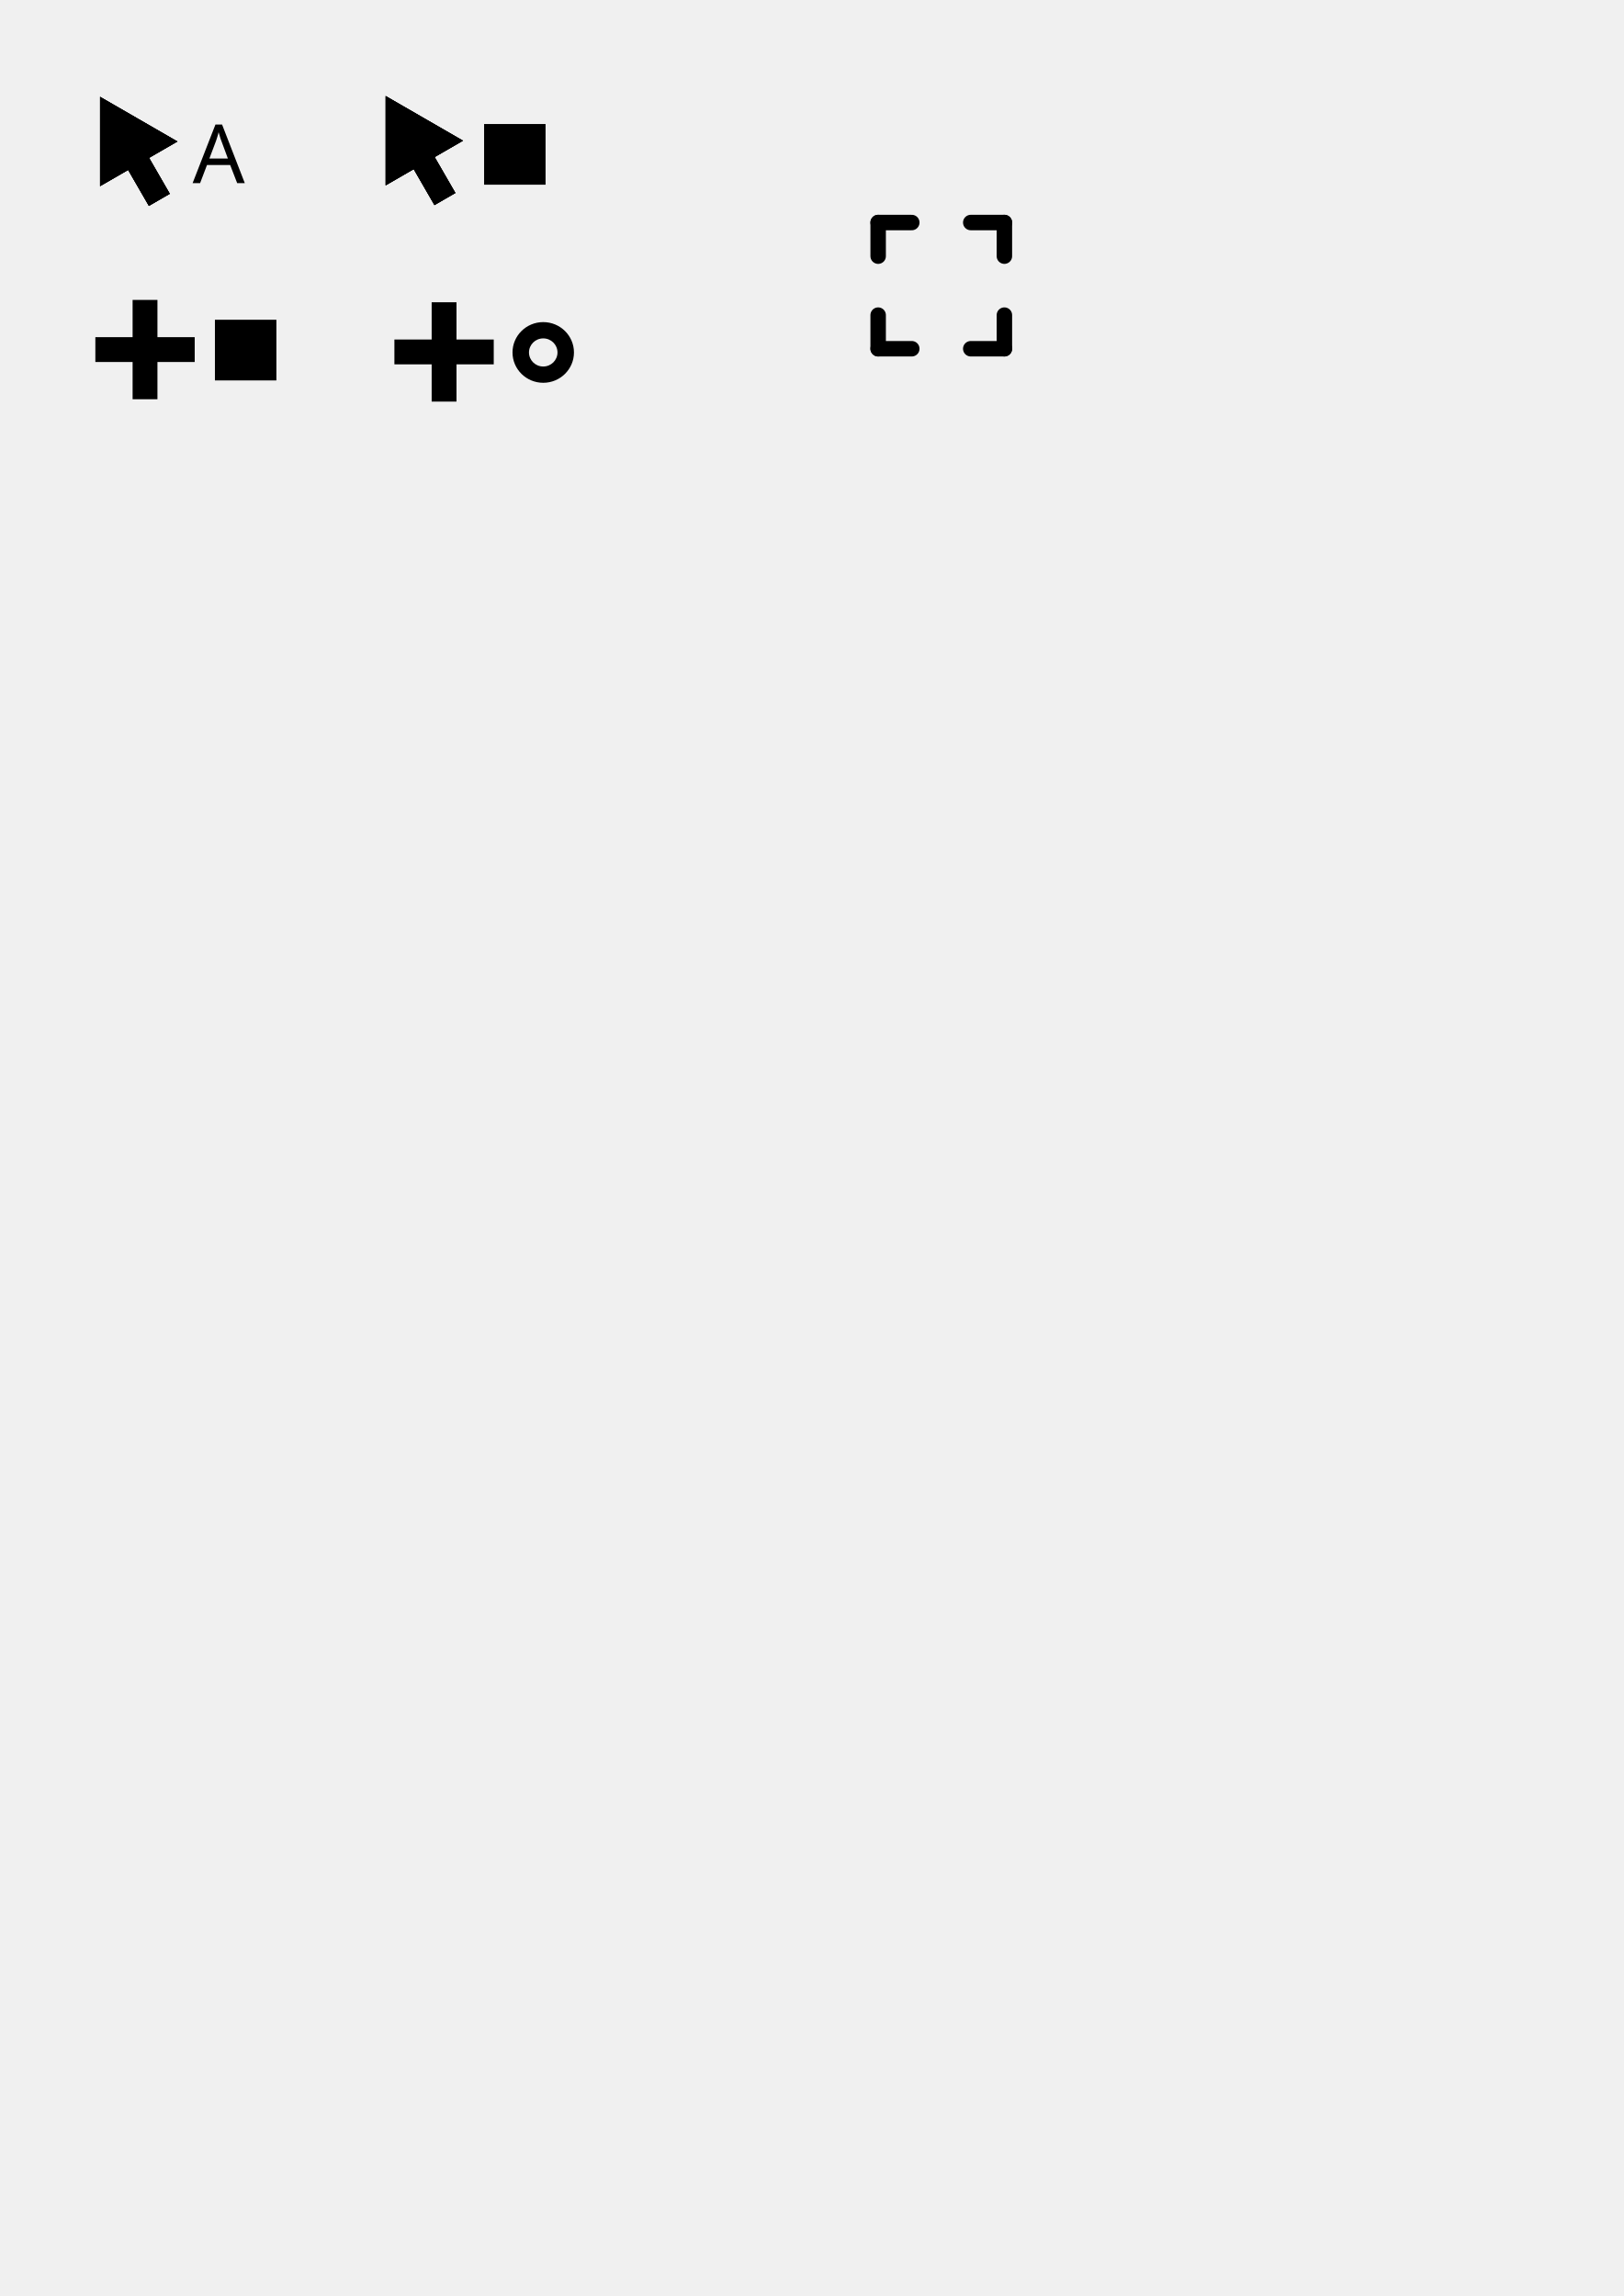
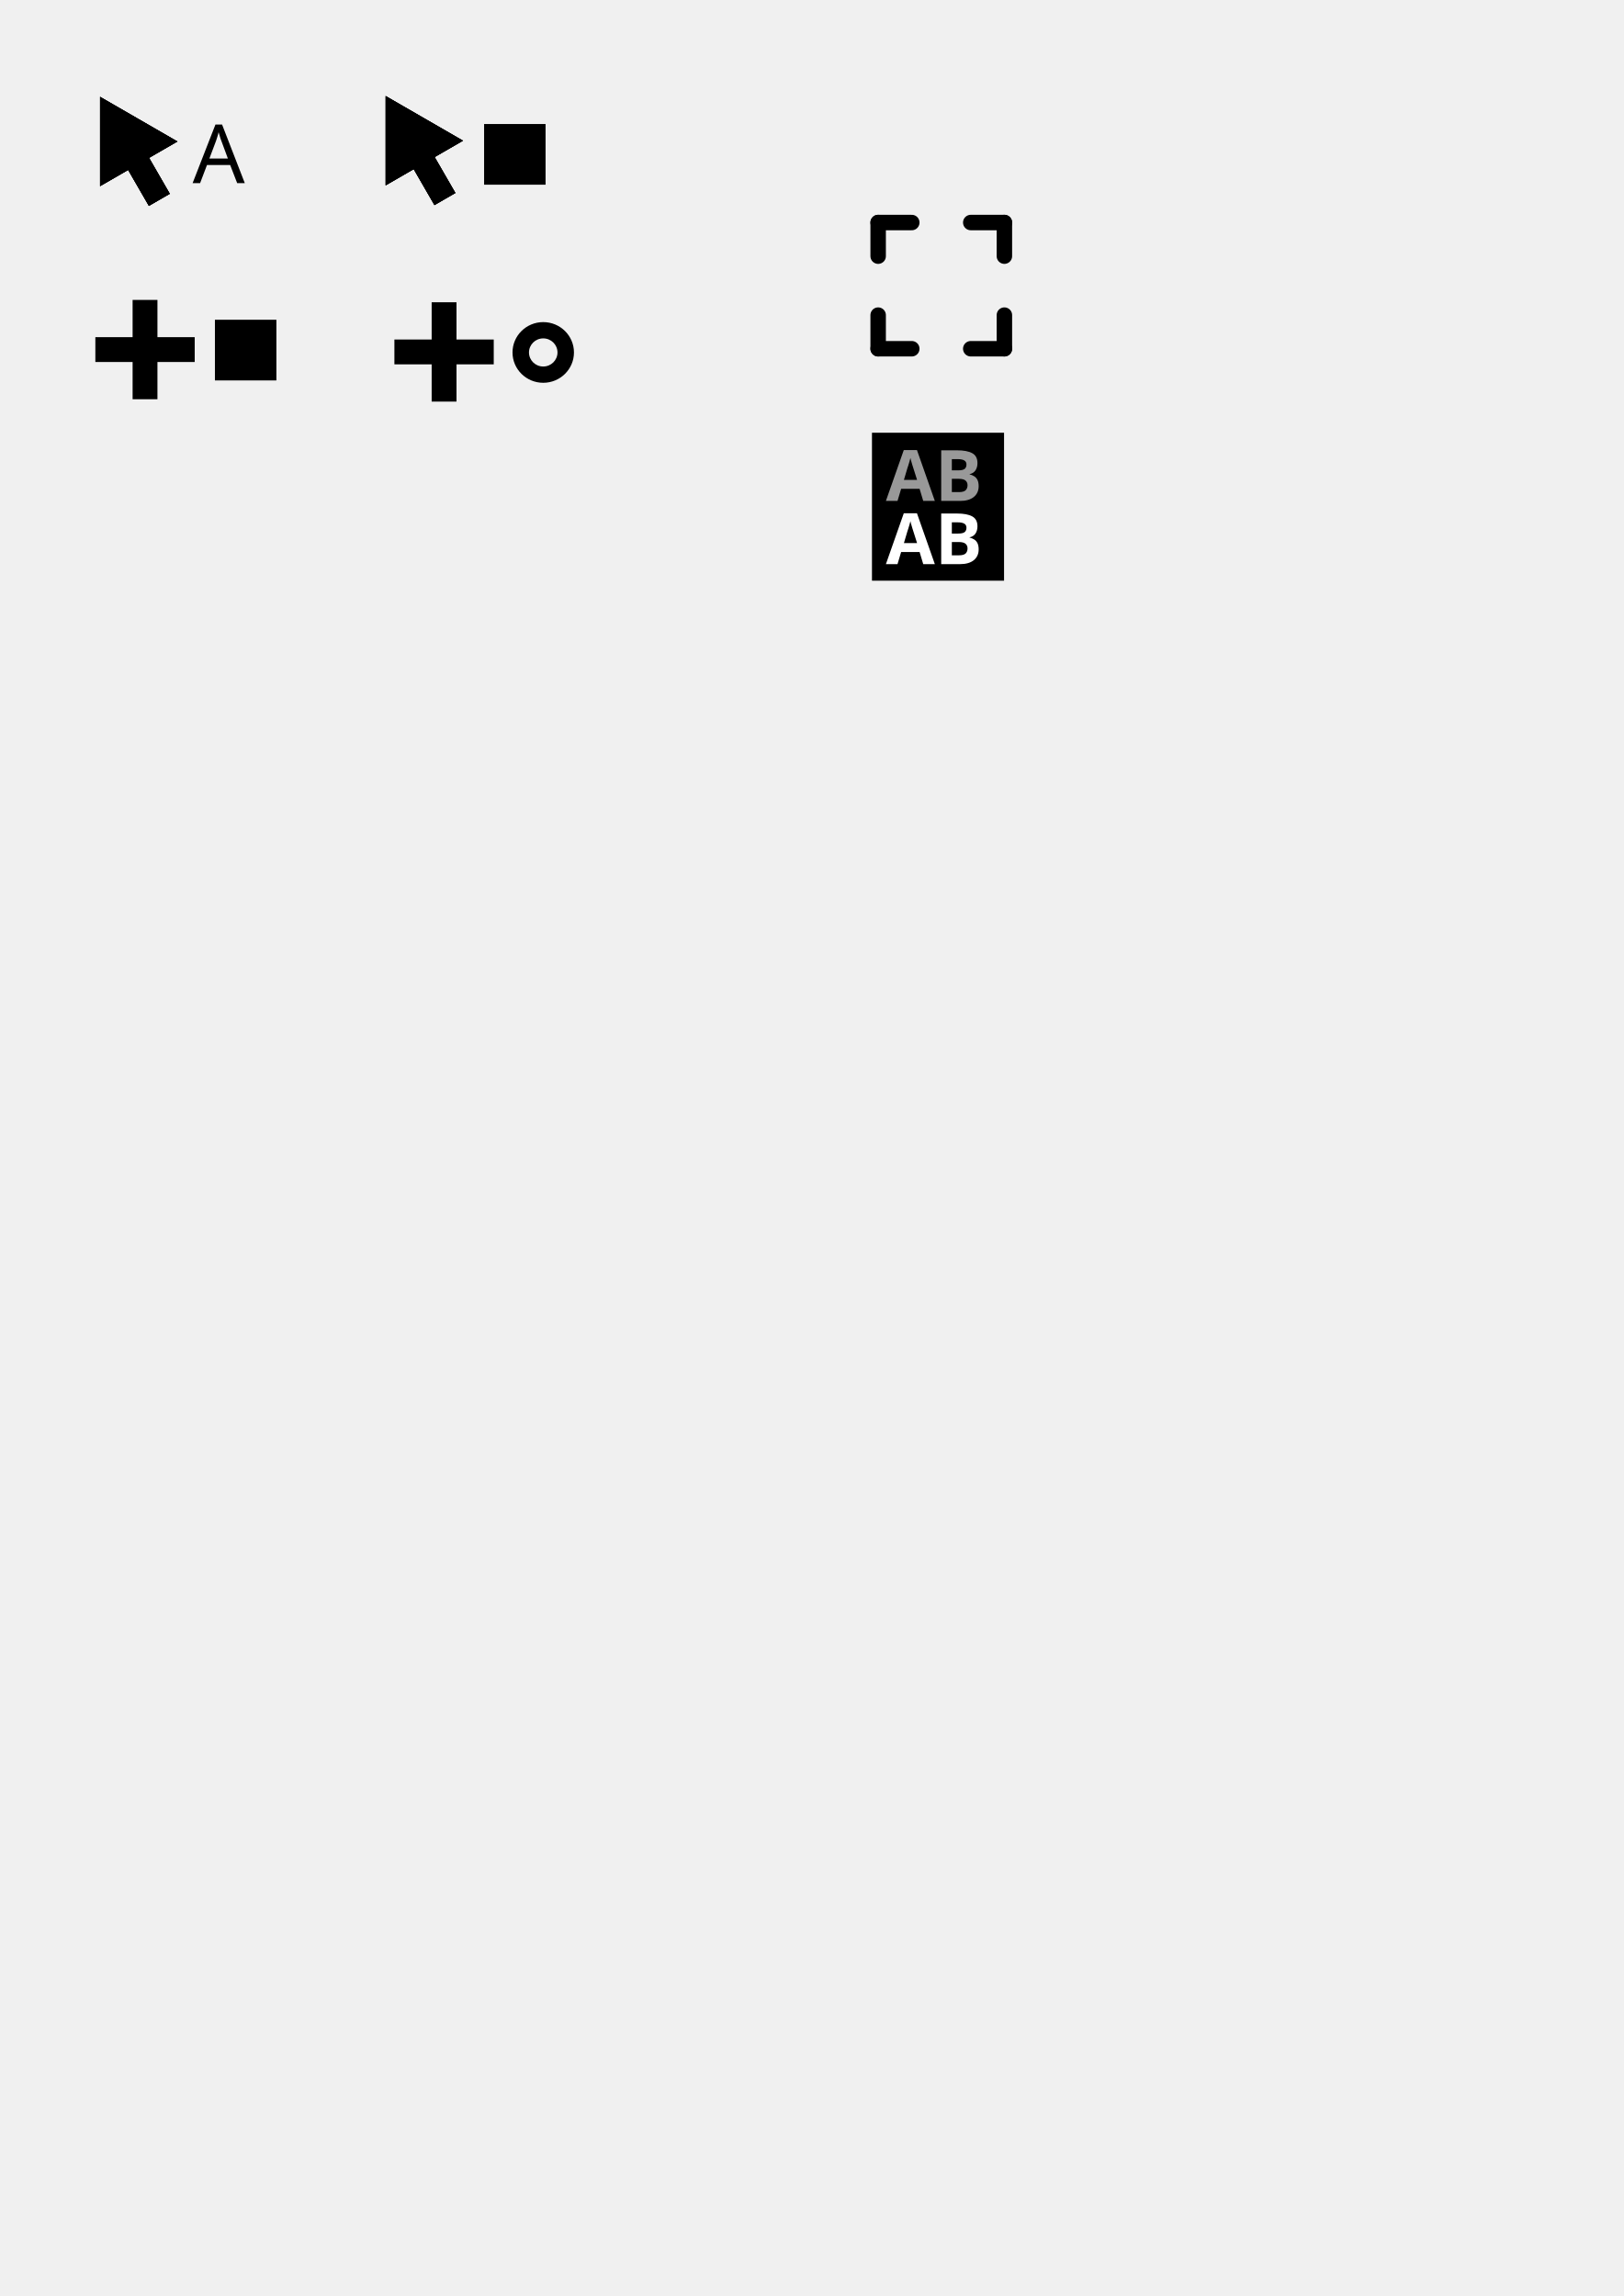
<svg xmlns="http://www.w3.org/2000/svg" width="210mm" height="297mm" viewBox="0 0 210 297" version="1.1" id="svg8">
  <defs id="defs2" />
  <g id="layer1">
    <rect style="fill:#000000;stroke-width:0.258;stroke-linejoin:round" id="rect14-3" width="3.13" height="12.519" x="3.358" y="20.173" transform="rotate(-30)" />
    <path style="fill:#000000;stroke-width:0.265;stroke-linejoin:round" id="path12" d="m 55.911,50.386 -5.026,5.026 -5.026,5.026 -1.84,-6.866 -1.84,-6.866 6.866,1.84 z" transform="matrix(0.7853291,0.2104283,-0.2104283,0.7853291,-10.35502,-33.03188)" />
    <rect style="fill:#000000;stroke-width:0.265;stroke-linejoin:round" id="rect14" width="3.212" height="12.848" x="17.151" y="38.796" />
    <rect style="fill:#000000;stroke-width:0.265;stroke-linejoin:round" id="rect14-6" width="3.212" height="12.848" x="43.614" y="-25.181" transform="rotate(90)" />
    <rect style="fill:#000000;stroke-width:0.246;stroke-linejoin:round" id="rect28-7" width="7.949" height="7.848" x="27.797" y="41.362" />
    <rect style="fill:#000000;stroke-width:0.246;stroke-linejoin:round" id="rect28" width="7.949" height="7.848" x="62.611" y="16.043" />
    <rect style="fill:#000000;stroke-width:0.265;stroke-linejoin:round" id="rect14-5" width="3.212" height="12.848" x="55.828" y="39.1" />
    <rect style="fill:#000000;stroke-width:0.265;stroke-linejoin:round" id="rect14-6-6" width="3.212" height="12.848" x="43.918" y="-63.858" transform="rotate(90)" />
    <path id="path142" style="fill:#000000;stroke-width:0.265;stroke-linejoin:round" d="m 70.244,41.667 a 3.974,3.924 0 0 0 -3.959,3.924 3.974,3.924 0 0 0 3.974,3.924 3.974,3.924 0 0 0 3.974,-3.924 3.974,3.924 0 0 0 -3.974,-3.924 3.974,3.924 0 0 0 -0.015,0 z m 0.007,2.105 a 1.843,1.819 0 0 1 0.008,0 1.843,1.819 0 0 1 1.843,1.819 1.843,1.819 0 0 1 -1.843,1.82 1.843,1.819 0 0 1 -1.843,-1.82 1.843,1.819 0 0 1 1.835,-1.819 z" />
    <rect style="fill:#000000;stroke-width:0.258;stroke-linejoin:round" id="rect170" width="3.13" height="12.519" x="3.358" y="20.173" transform="rotate(-30)" />
    <path style="fill:#000000;stroke-width:0.265;stroke-linejoin:round" id="path172" d="m 55.911,50.386 -5.026,5.026 -5.026,5.026 -1.84,-6.866 -1.84,-6.866 6.866,1.84 z" transform="matrix(0.7853291,0.2104283,-0.2104283,0.7853291,-10.35502,-33.03188)" />
    <rect style="fill:#000000;stroke-width:0.258;stroke-linejoin:round" id="rect178" width="3.13" height="12.519" x="3.358" y="20.173" transform="rotate(-30)" />
    <path style="fill:#000000;stroke-width:0.265;stroke-linejoin:round" id="path180" transform="matrix(0.7853291,0.2104283,-0.2104283,0.7853291,-10.35502,-33.03188)" d="m 55.911,50.386 -5.026,5.026 -5.026,5.026 -1.84,-6.866 -1.84,-6.866 6.866,1.84 z" />
    <text xml:space="preserve" style="font-style:normal;font-weight:normal;font-size:10.583px;line-height:1.25;font-family:sans-serif;letter-spacing:0px;word-spacing:0px;fill:#000000;fill-opacity:1;stroke:none;stroke-width:0.265" x="24.91" y="23.692" id="text184">
      <tspan id="tspan182" x="24.91" y="23.692" style="font-style:normal;font-variant:normal;font-weight:normal;font-stretch:normal;font-family:sans-serif;-inkscape-font-specification:sans-serif;stroke-width:0.265">A</tspan>
    </text>
    <rect style="fill:#000000;stroke-width:0.258;stroke-linejoin:round" id="rect14-3-1" width="3.13" height="12.519" x="35.396" y="38.551" transform="rotate(-30)" />
    <path style="fill:#000000;stroke-width:0.265;stroke-linejoin:round" id="path12-2" transform="matrix(0.7853291,0.2104283,-0.2104283,0.7853291,26.58022,-33.13591)" d="m 55.911,50.386 -5.026,5.026 -5.026,5.026 -1.84,-6.866 -1.84,-6.866 6.866,1.84 z" />
    <rect style="fill:#000000;stroke-width:0.258;stroke-linejoin:round" id="rect170-7" width="3.13" height="12.519" x="35.396" y="38.551" transform="rotate(-30)" />
    <path style="fill:#000000;stroke-width:0.265;stroke-linejoin:round" id="path172-0" transform="matrix(0.7853291,0.2104283,-0.2104283,0.7853291,26.58022,-33.13591)" d="m 55.911,50.386 -5.026,5.026 -5.026,5.026 -1.84,-6.866 -1.84,-6.866 6.866,1.84 z" />
    <rect style="fill:#000000;stroke-width:0.258;stroke-linejoin:round" id="rect178-9" width="3.13" height="12.519" x="35.396" y="38.551" transform="rotate(-30)" />
    <path style="fill:#000000;stroke-width:0.265;stroke-linejoin:round" id="path180-3" transform="matrix(0.7853291,0.2104283,-0.2104283,0.7853291,26.58022,-33.13591)" d="m 55.911,50.386 -5.026,5.026 -5.026,5.026 -1.84,-6.866 -1.84,-6.866 6.866,1.84 z" />
    <g id="g860">
      <path style="fill:none;stroke:#000000;stroke-width:2;stroke-linecap:round;stroke-linejoin:round;stroke-opacity:1;stroke-miterlimit:4;stroke-dasharray:none" d="m 113.575,28.785 v 4.349" id="path31" />
      <path style="fill:none;stroke:#000000;stroke-width:2;stroke-linecap:round;stroke-linejoin:round;stroke-opacity:1;stroke-miterlimit:4;stroke-dasharray:none" d="m 113.575,28.785 h 4.349" id="path33" />
    </g>
    <g id="g866" transform="rotate(90,121.7383,36.94821)">
      <path style="fill:none;stroke:#000000;stroke-width:2;stroke-linecap:round;stroke-linejoin:round;stroke-miterlimit:4;stroke-dasharray:none;stroke-opacity:1" d="m 113.575,28.785 v 4.349" id="path862" />
      <path style="fill:none;stroke:#000000;stroke-width:2;stroke-linecap:round;stroke-linejoin:round;stroke-miterlimit:4;stroke-dasharray:none;stroke-opacity:1" d="m 113.575,28.785 h 4.349" id="path864" />
    </g>
    <g id="g872" transform="rotate(180,121.7383,36.94821)">
      <path style="fill:none;stroke:#000000;stroke-width:2;stroke-linecap:round;stroke-linejoin:round;stroke-miterlimit:4;stroke-dasharray:none;stroke-opacity:1" d="m 113.575,28.785 v 4.349" id="path868" />
      <path style="fill:none;stroke:#000000;stroke-width:2;stroke-linecap:round;stroke-linejoin:round;stroke-miterlimit:4;stroke-dasharray:none;stroke-opacity:1" d="m 113.575,28.785 h 4.349" id="path870" />
    </g>
    <g id="g878" transform="rotate(-90,121.7383,36.94821)">
      <path style="fill:none;stroke:#000000;stroke-width:2;stroke-linecap:round;stroke-linejoin:round;stroke-miterlimit:4;stroke-dasharray:none;stroke-opacity:1" d="m 113.575,28.785 v 4.349" id="path874" />
      <path style="fill:none;stroke:#000000;stroke-width:2;stroke-linecap:round;stroke-linejoin:round;stroke-miterlimit:4;stroke-dasharray:none;stroke-opacity:1" d="m 113.575,28.785 h 4.349" id="path876" />
    </g>
+     <rect style="fill:#000000;stroke-width:10;stroke-linecap:round;stroke-linejoin:round" id="rect40" width="17.082" height="19.138" x="112.776" y="55.977" />
+     <text xml:space="preserve" style="font-style:normal;font-variant:normal;font-weight:bold;font-stretch:normal;font-size:9.165px;line-height:1.25;font-family:sans-serif;-inkscape-font-specification:'sans-serif Bold';letter-spacing:0px;word-spacing:0px;fill:#ffffff;fill-opacity:1;stroke:none;stroke-width:0.265" x="114.58" y="72.975" id="text44">
+       <tspan id="tspan42" x="114.58" y="72.975" style="font-style:normal;font-variant:normal;font-weight:bold;font-stretch:normal;font-family:sans-serif;-inkscape-font-specification:'sans-serif Bold';fill:#ffffff;stroke-width:0.265">AB</tspan>
+     </text>
+     <text xml:space="preserve" style="font-style:normal;font-variant:normal;font-weight:bold;font-stretch:normal;font-size:9.165px;line-height:1.25;font-family:sans-serif;-inkscape-font-specification:'sans-serif Bold';letter-spacing:0px;word-spacing:0px;fill:#999999;fill-opacity:1;stroke:none;stroke-width:0.265;" x="114.58" y="64.798" id="text52">
+       <tspan id="tspan50" x="114.58" y="64.798" style="font-style:normal;font-variant:normal;font-weight:bold;font-stretch:normal;font-family:sans-serif;-inkscape-font-specification:'sans-serif Bold';fill:#999999;stroke-width:0.265;">AB</tspan>
+     </text>
  </g>
</svg>
